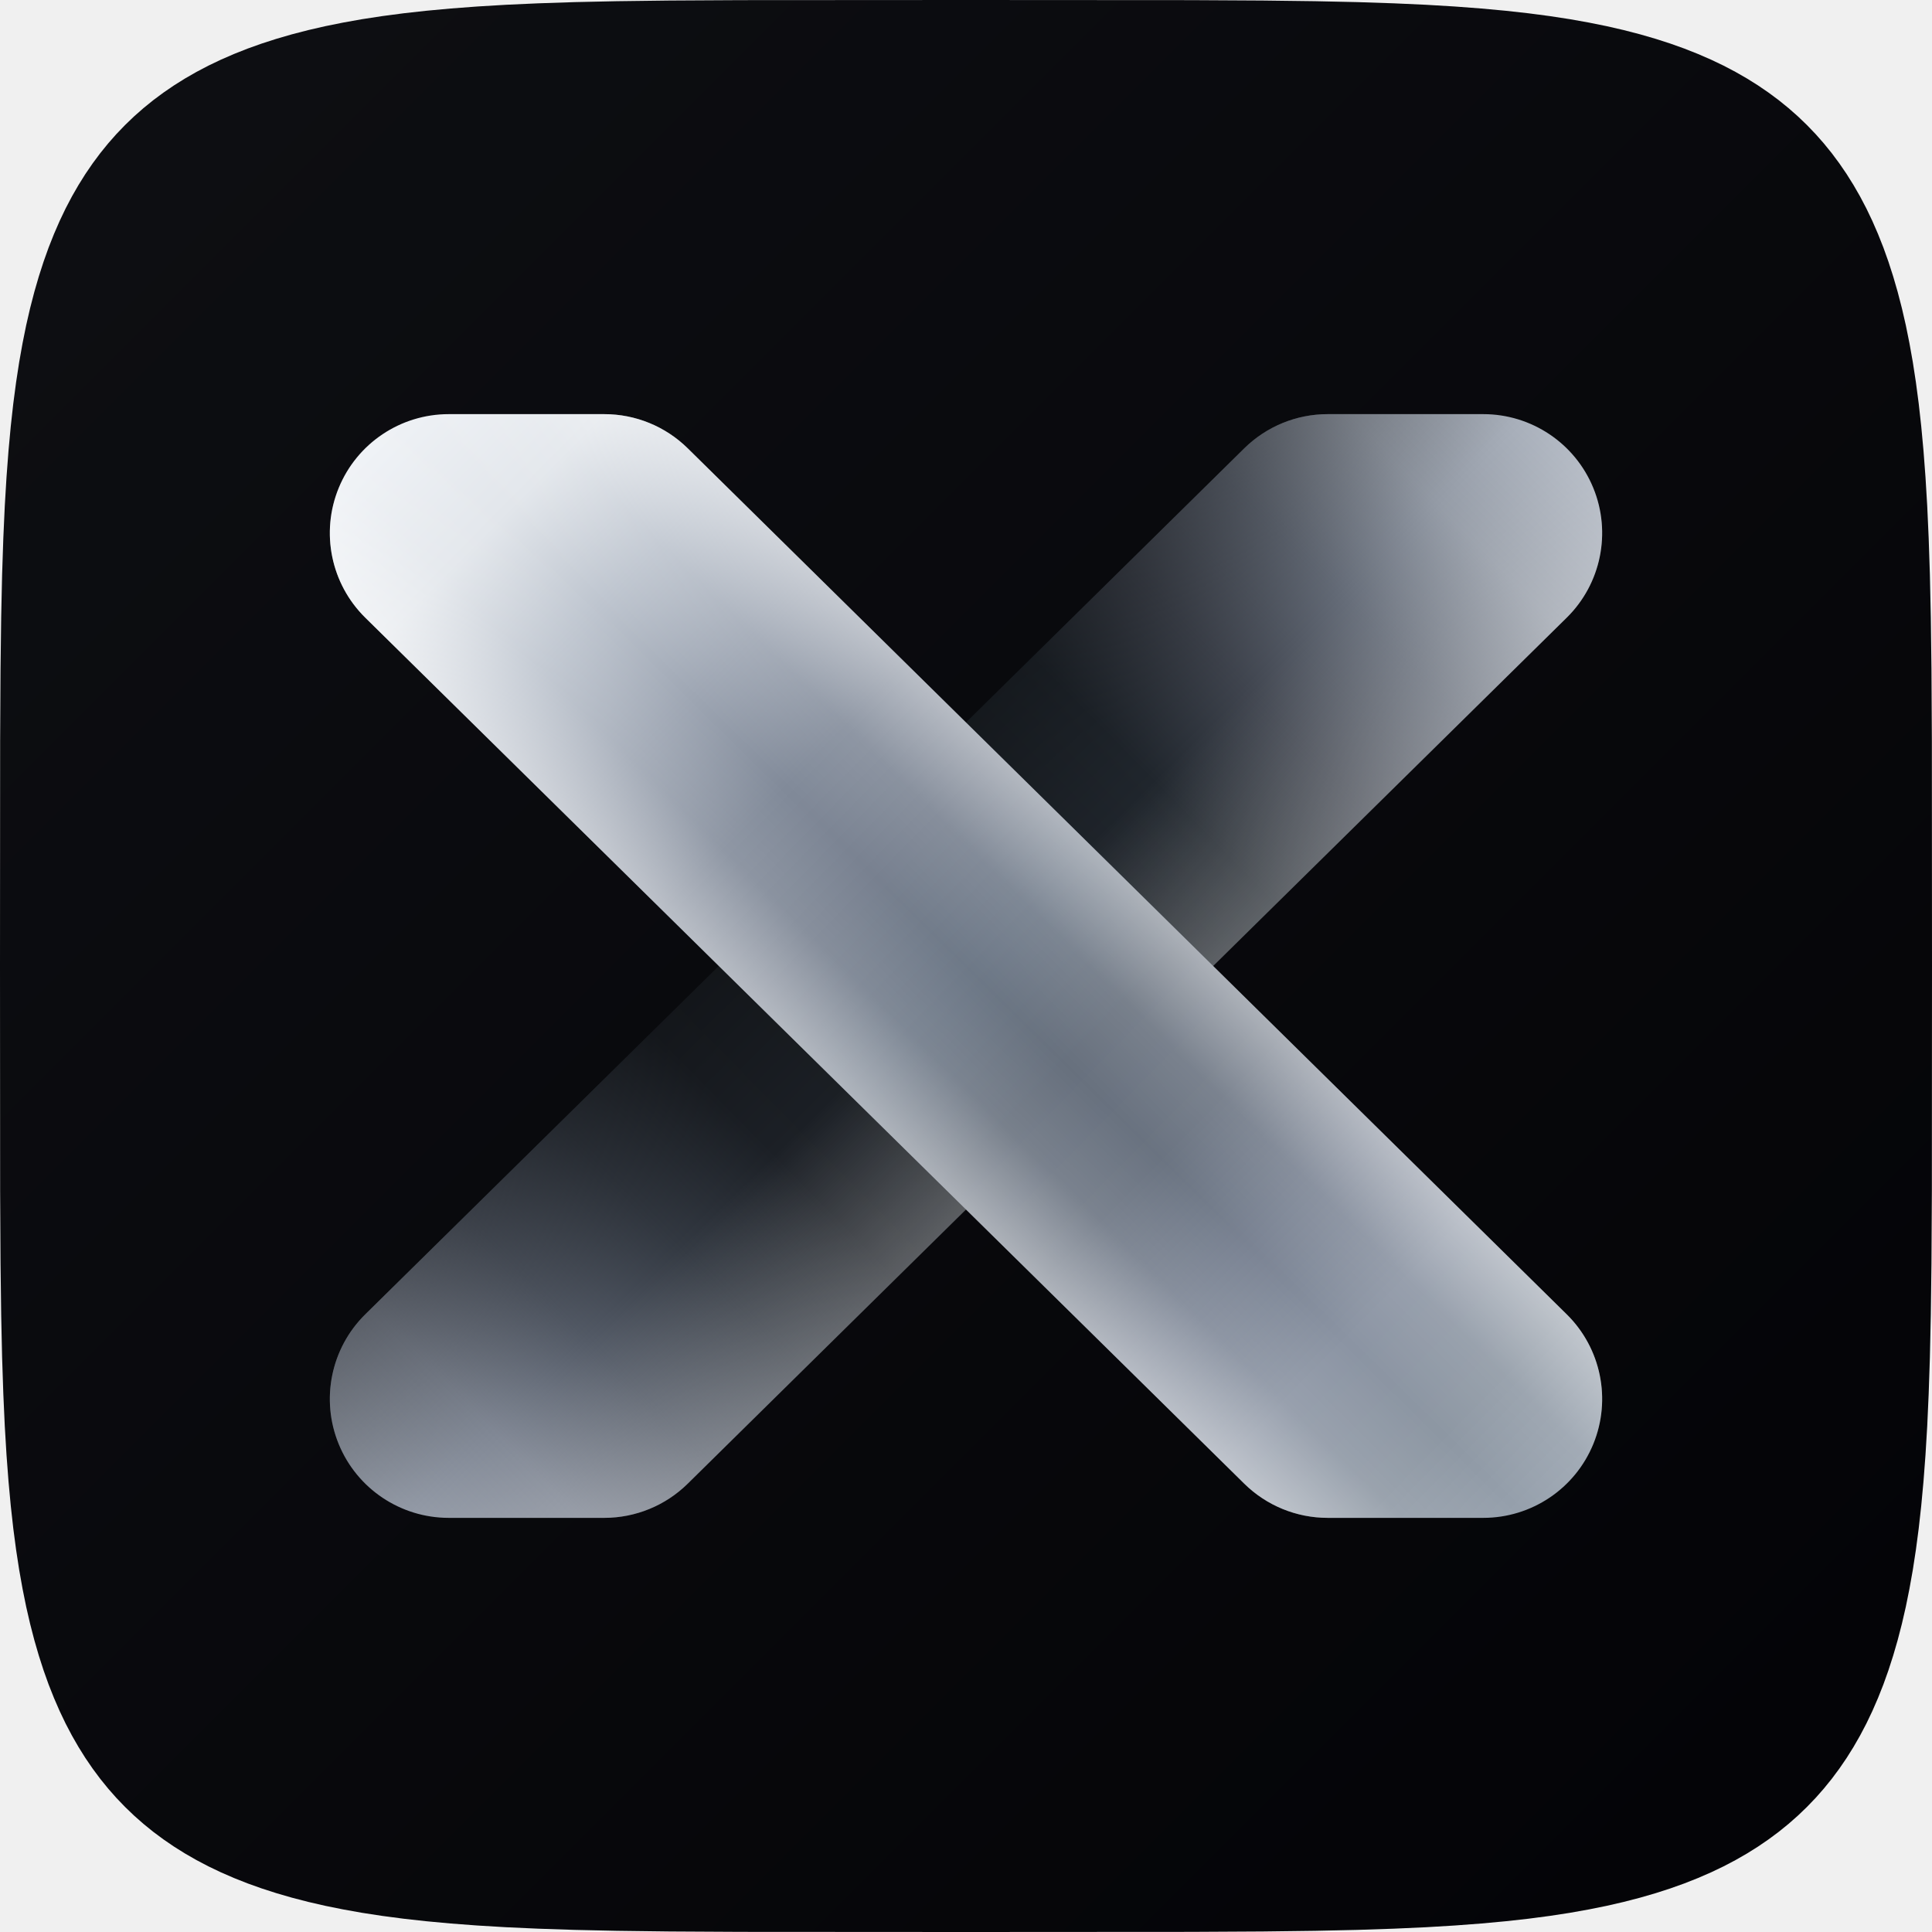
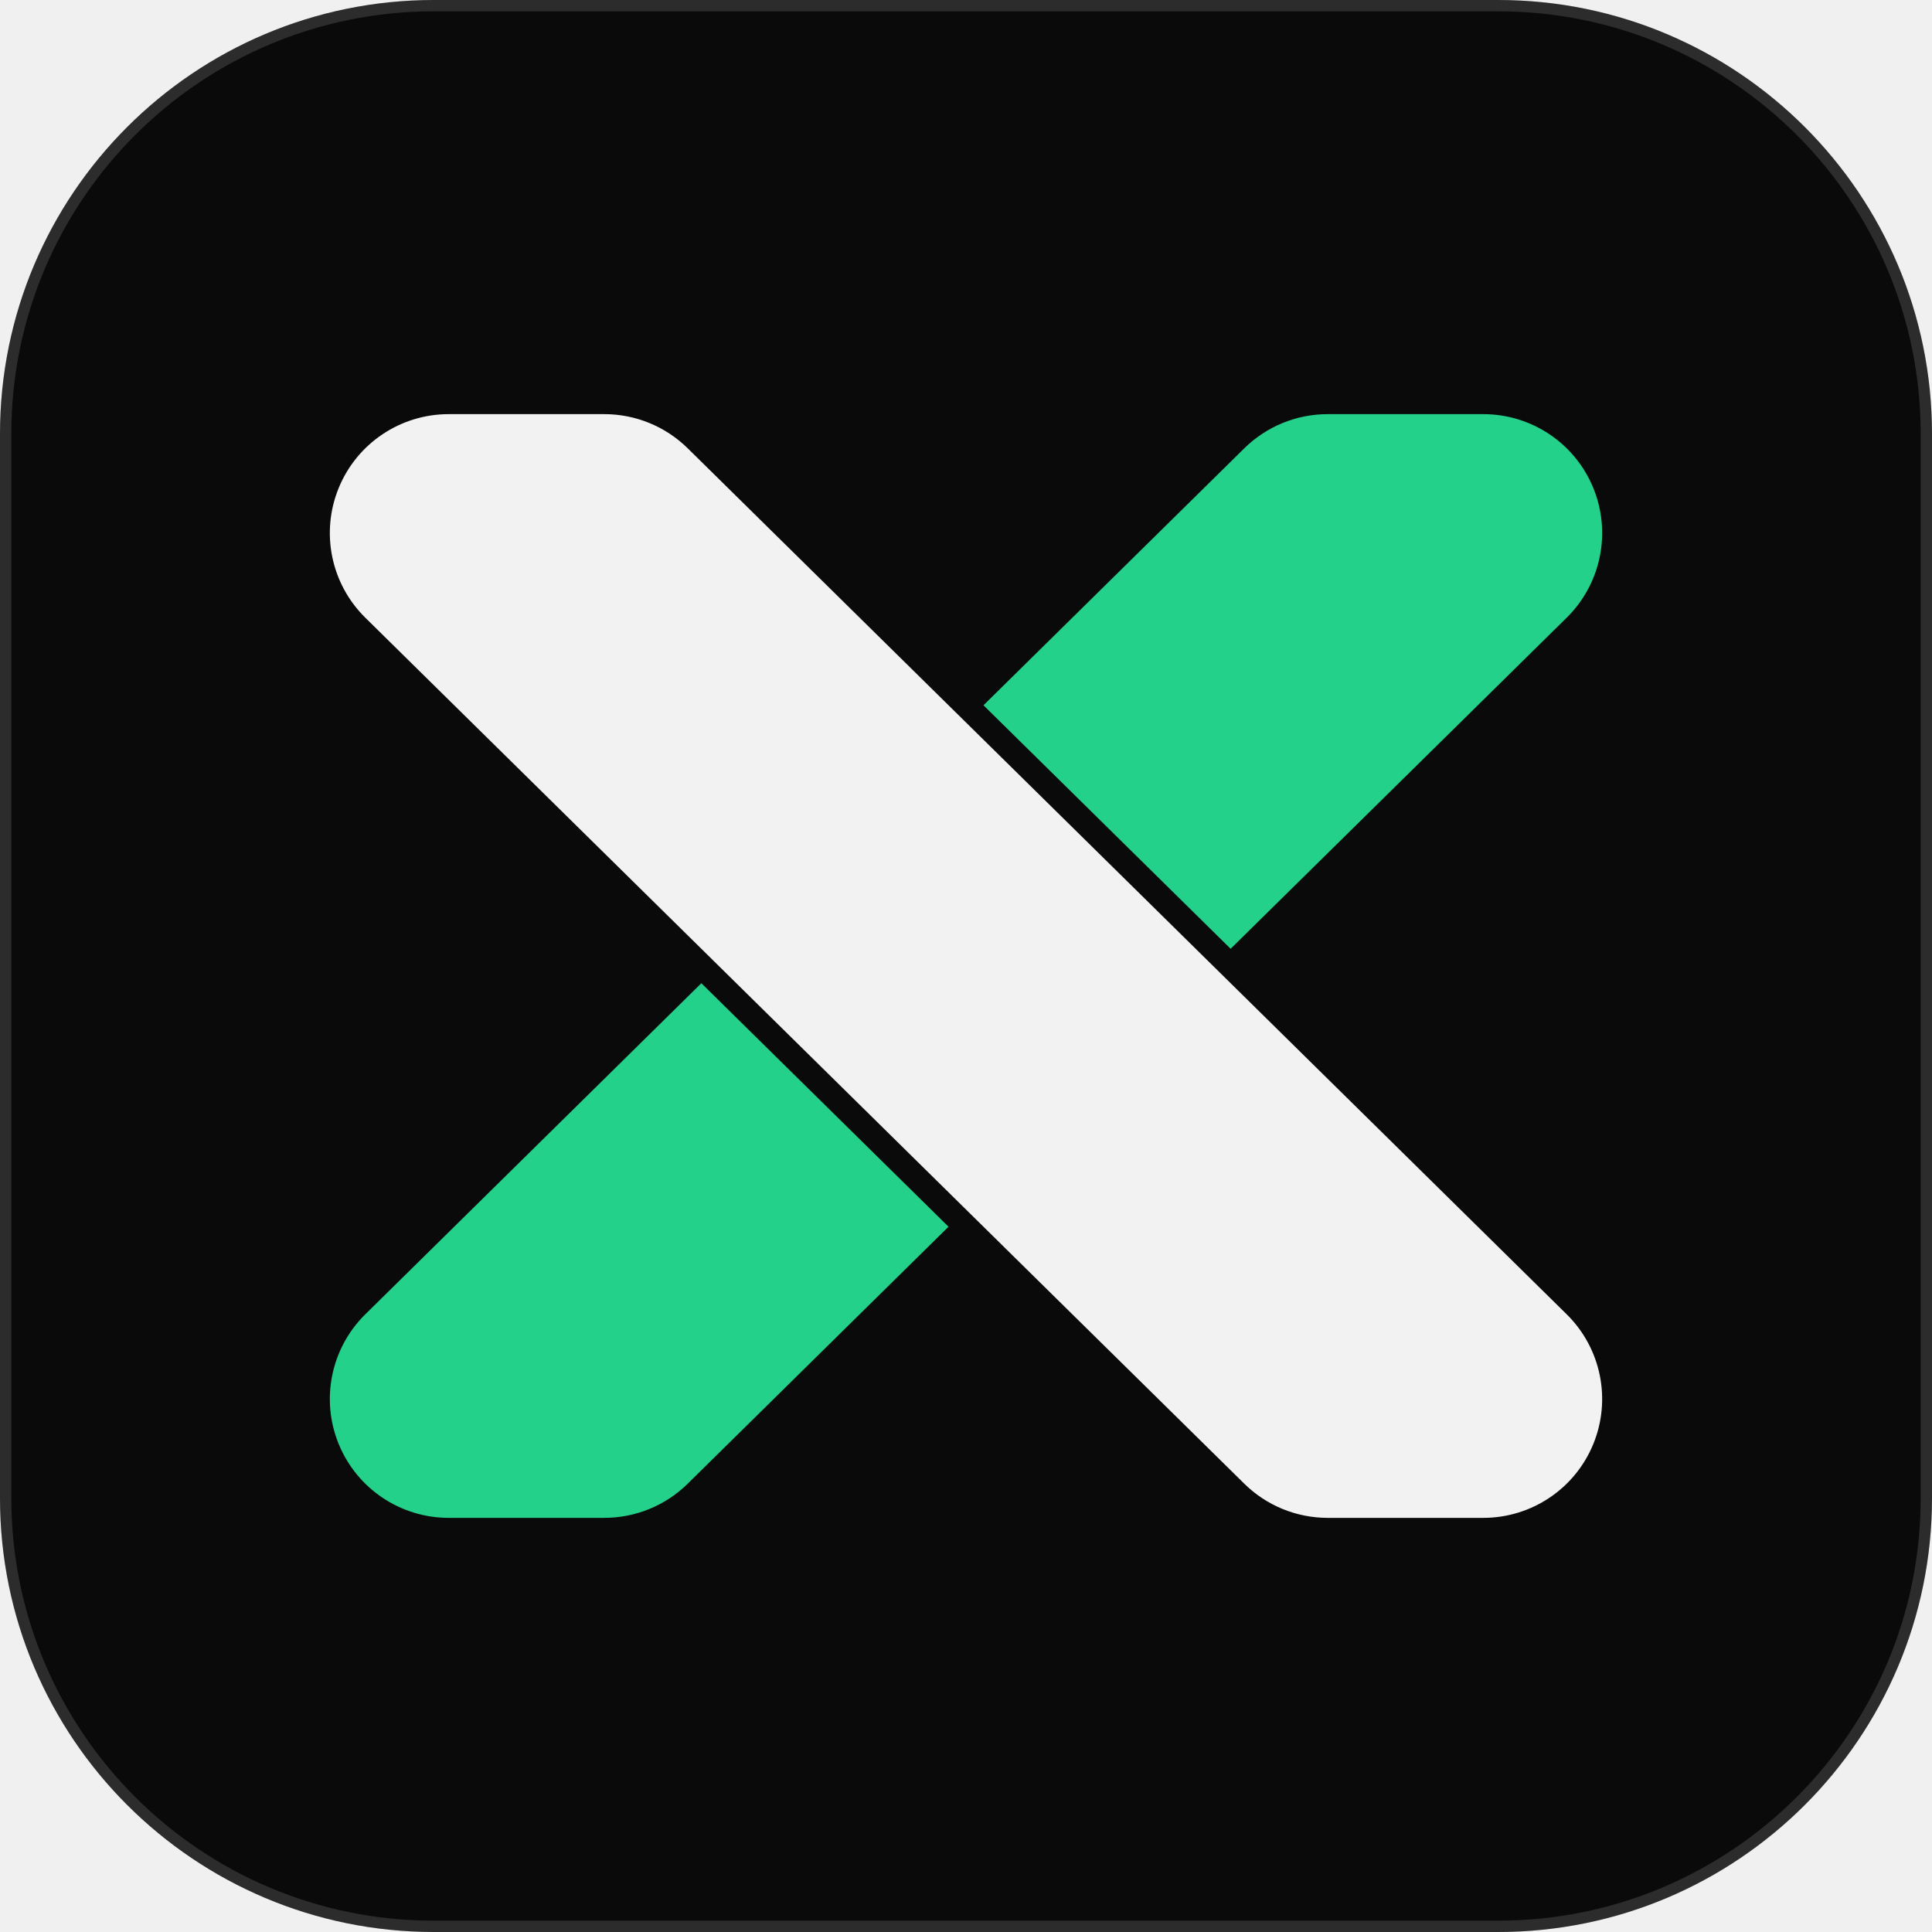
<svg xmlns="http://www.w3.org/2000/svg" width="1024" height="1024" viewBox="0 0 1024 1024">
-   <defs>
-     <linearGradient id="bg" x1="0" y1="0" x2="1" y2="1">
-       <stop offset="0" stop-color="#0e0f13" />
-       <stop offset="1" stop-color="#030306" />
-     </linearGradient>
-     <clipPath id="sq">
-       <path d="M1024.00,512.00 L1023.93,631.24 L1023.72,669.32 L1023.37,696.98 L1022.88,719.47 L1022.24,738.75 L1021.47,755.78 L1020.55,771.13 L1019.49,785.16 L1018.29,798.12 L1016.95,810.17 L1015.46,821.46 L1013.83,832.08 L1012.04,842.12 L1010.12,851.63 L1008.04,860.66 L1005.81,869.27 L1003.43,877.48 L1000.90,885.33 L998.22,892.83 L995.37,900.02 L992.37,906.92 L989.21,913.53 L985.88,919.87 L982.38,925.96 L978.72,931.81 L974.88,937.42 L970.87,942.81 L966.67,947.99 L962.29,952.96 L957.72,957.72 L952.96,962.29 L947.99,966.67 L942.81,970.87 L937.42,974.88 L931.81,978.72 L925.96,982.38 L919.87,985.88 L913.53,989.21 L906.92,992.37 L900.02,995.37 L892.83,998.22 L885.33,1000.90 L877.48,1003.43 L869.27,1005.81 L860.66,1008.04 L851.63,1010.12 L842.12,1012.04 L832.08,1013.83 L821.46,1015.46 L810.17,1016.95 L798.12,1018.29 L785.16,1019.49 L771.13,1020.55 L755.78,1021.47 L738.75,1022.24 L719.47,1022.88 L696.98,1023.37 L669.32,1023.72 L631.24,1023.93 L512.00,1024.00 L392.76,1023.93 L354.68,1023.72 L327.02,1023.37 L304.53,1022.88 L285.25,1022.24 L268.22,1021.47 L252.87,1020.55 L238.84,1019.49 L225.88,1018.29 L213.83,1016.95 L202.54,1015.46 L191.92,1013.83 L181.88,1012.04 L172.37,1010.12 L163.34,1008.04 L154.73,1005.81 L146.52,1003.43 L138.67,1000.90 L131.17,998.22 L123.98,995.37 L117.08,992.37 L110.47,989.21 L104.13,985.88 L98.04,982.38 L92.19,978.72 L86.58,974.88 L81.19,970.87 L76.01,966.67 L71.04,962.29 L66.28,957.72 L61.71,952.96 L57.33,947.99 L53.13,942.81 L49.12,937.42 L45.28,931.81 L41.62,925.96 L38.12,919.87 L34.79,913.53 L31.63,906.92 L28.63,900.02 L25.78,892.83 L23.10,885.33 L20.57,877.48 L18.19,869.27 L15.96,860.66 L13.88,851.63 L11.96,842.12 L10.17,832.08 L8.54,821.46 L7.05,810.17 L5.71,798.12 L4.51,785.16 L3.45,771.13 L2.53,755.78 L1.76,738.75 L1.12,719.47 L0.63,696.98 L0.28,669.32 L0.07,631.24 L0.00,512.00 L0.07,392.76 L0.28,354.68 L0.63,327.02 L1.12,304.53 L1.76,285.25 L2.53,268.22 L3.45,252.87 L4.51,238.84 L5.71,225.88 L7.05,213.83 L8.54,202.54 L10.17,191.92 L11.96,181.88 L13.88,172.37 L15.96,163.34 L18.19,154.73 L20.57,146.52 L23.10,138.67 L25.78,131.17 L28.63,123.98 L31.63,117.08 L34.79,110.47 L38.12,104.13 L41.62,98.04 L45.28,92.19 L49.12,86.58 L53.13,81.19 L57.33,76.01 L61.71,71.04 L66.28,66.28 L71.04,61.71 L76.01,57.33 L81.19,53.13 L86.58,49.12 L92.19,45.28 L98.04,41.62 L104.13,38.12 L110.47,34.79 L117.08,31.63 L123.98,28.63 L131.17,25.78 L138.67,23.10 L146.52,20.57 L154.73,18.19 L163.34,15.96 L172.37,13.88 L181.88,11.96 L191.92,10.17 L202.54,8.54 L213.83,7.05 L225.88,5.71 L238.84,4.51 L252.87,3.45 L268.22,2.53 L285.25,1.76 L304.53,1.12 L327.02,0.63 L354.68,0.28 L392.76,0.07 L512.00,0.00 L631.24,0.07 L669.32,0.28 L696.98,0.63 L719.47,1.12 L738.75,1.76 L755.78,2.53 L771.13,3.45 L785.16,4.51 L798.12,5.71 L810.17,7.05 L821.46,8.54 L832.08,10.17 L842.12,11.96 L851.63,13.88 L860.66,15.96 L869.27,18.19 L877.48,20.57 L885.33,23.10 L892.83,25.78 L900.02,28.63 L906.92,31.63 L913.53,34.79 L919.87,38.12 L925.96,41.62 L931.81,45.28 L937.42,49.12 L942.81,53.13 L947.99,57.33 L952.96,61.71 L957.72,66.28 L962.29,71.04 L966.67,76.01 L970.87,81.19 L974.88,86.58 L978.72,92.19 L982.38,98.04 L985.88,104.13 L989.21,110.47 L992.37,117.08 L995.37,123.98 L998.22,131.17 L1000.90,138.67 L1003.43,146.52 L1005.81,154.73 L1008.04,163.34 L1010.12,172.37 L1012.04,181.88 L1013.83,191.92 L1015.46,202.54 L1016.95,213.83 L1018.29,225.88 L1019.49,238.84 L1020.55,252.87 L1021.47,268.22 L1022.24,285.25 L1022.88,304.53 L1023.37,327.02 L1023.72,354.68 L1023.93,392.76 Z" />
-     </clipPath>
-     <linearGradient id="b-axis" gradientUnits="userSpaceOnUse" x1="808.89" y1="219.50" x2="215.11" y2="804.50">
-       <stop offset="0.000" stop-color="#abb2bd" />
-       <stop offset="0.080" stop-color="#949ba6" />
-       <stop offset="0.165" stop-color="#646b77" />
-       <stop offset="0.249" stop-color="#40454f" />
-       <stop offset="0.333" stop-color="#20262d" />
-       <stop offset="0.500" stop-color="#181c21" />
-       <stop offset="0.670" stop-color="#1c2026" />
-       <stop offset="0.754" stop-color="#333942" />
-       <stop offset="0.838" stop-color="#535a66" />
-       <stop offset="0.922" stop-color="#808794" />
-       <stop offset="1.000" stop-color="#949ba7" />
-     </linearGradient>
-     <linearGradient id="b-cross" gradientUnits="userSpaceOnUse" x1="447.48" y1="446.51" x2="576.52" y2="577.49">
-       <stop offset="0" stop-color="#000000" stop-opacity="0.300" />
-       <stop offset="0.5" stop-color="#000000" stop-opacity="0" />
-       <stop offset="0.5" stop-color="#ffffff" stop-opacity="0" />
-       <stop offset="1" stop-color="#ffffff" stop-opacity="0.280" />
-     </linearGradient>
-     <linearGradient id="f-axis" gradientUnits="userSpaceOnUse" x1="215.11" y1="219.50" x2="808.89" y2="804.50">
-       <stop offset="0.000" stop-color="#eef1f5" />
-       <stop offset="0.089" stop-color="#e2e6eb" />
-       <stop offset="0.172" stop-color="#bec5cf" />
-       <stop offset="0.256" stop-color="#9ea6b3" />
-       <stop offset="0.339" stop-color="#818a99" />
-       <stop offset="0.423" stop-color="#77808f" />
-       <stop offset="0.506" stop-color="#6d7887" />
-       <stop offset="0.590" stop-color="#67707d" />
-       <stop offset="0.673" stop-color="#6a7381" />
-       <stop offset="0.757" stop-color="#7b8494" />
-       <stop offset="0.840" stop-color="#8b94a3" />
-       <stop offset="0.924" stop-color="#8d97a3" />
-       <stop offset="1.000" stop-color="#97a1ad" />
-     </linearGradient>
-     <linearGradient id="f-cross" gradientUnits="userSpaceOnUse" x1="576.52" y1="446.51" x2="447.48" y2="577.49">
-       <stop offset="0" stop-color="#ffffff" stop-opacity="0.450" />
-       <stop offset="0.25" stop-color="#ffffff" stop-opacity="0.113" />
-       <stop offset="0.5" stop-color="#ffffff" stop-opacity="0.000" />
-       <stop offset="0.75" stop-color="#ffffff" stop-opacity="0.113" />
-       <stop offset="1" stop-color="#ffffff" stop-opacity="0.450" />
-     </linearGradient>
-   </defs>
-   <g clip-path="url(#sq)">
-     <rect width="1024" height="1024" fill="url(#bg)" />
-     <path d="M659.49,237.62 A63.00,63.00 0 0,1 703.71,219.50 L786.18,219.50 A63.00,63.00 0 0,1 830.39,327.38 L364.51,786.38 A63.00,63.00 0 0,1 320.29,804.50 L237.82,804.50 A63.00,63.00 0 0,1 193.61,696.62 Z" fill="url(#b-axis)" />
-     <path d="M659.49,237.62 A63.00,63.00 0 0,1 703.71,219.50 L786.18,219.50 A63.00,63.00 0 0,1 830.39,327.38 L364.51,786.38 A63.00,63.00 0 0,1 320.29,804.50 L237.82,804.50 A63.00,63.00 0 0,1 193.61,696.62 Z" fill="url(#b-cross)" />
-     <path d="M193.61,327.38 A63.00,63.00 0 0,1 237.82,219.50 L320.29,219.50 A63.00,63.00 0 0,1 364.51,237.62 L830.39,696.62 A63.00,63.00 0 0,1 786.18,804.50 L703.71,804.50 A63.00,63.00 0 0,1 659.49,786.38 Z" fill="url(#f-axis)" />
-     <path d="M193.61,327.38 A63.00,63.00 0 0,1 237.82,219.50 L320.29,219.50 A63.00,63.00 0 0,1 364.51,237.62 L830.39,696.62 A63.00,63.00 0 0,1 786.18,804.50 L703.71,804.50 A63.00,63.00 0 0,1 659.49,786.38 Z" fill="url(#f-cross)" />
-   </g>
+   <rect width="1024" height="1024" rx="230" fill="#0a0a0a" />
+   <rect x="3" y="3" width="1018" height="1018" rx="227" fill="none" stroke="#ffffff" stroke-opacity="0.14" stroke-width="6" />
+   <path d="M659.49,237.62 A63,63 0 0,1 703.71,219.5 L786.18,219.5 A63,63 0 0,1 830.39,327.38 L364.51,786.38 A63,63 0 0,1 320.29,804.5 L237.82,804.5 A63,63 0 0,1 193.61,696.62 Z" fill="#23d18b" />
+   <path d="M193.61,327.38 A63,63 0 0,1 237.82,219.5 L320.29,219.5 A63,63 0 0,1 364.51,237.62 L830.39,696.62 A63,63 0 0,1 786.18,804.5 L703.71,804.5 A63,63 0 0,1 659.49,786.38 Z" fill="#f2f2f2" stroke="#0a0a0a" stroke-width="26" paint-order="stroke" />
</svg>
